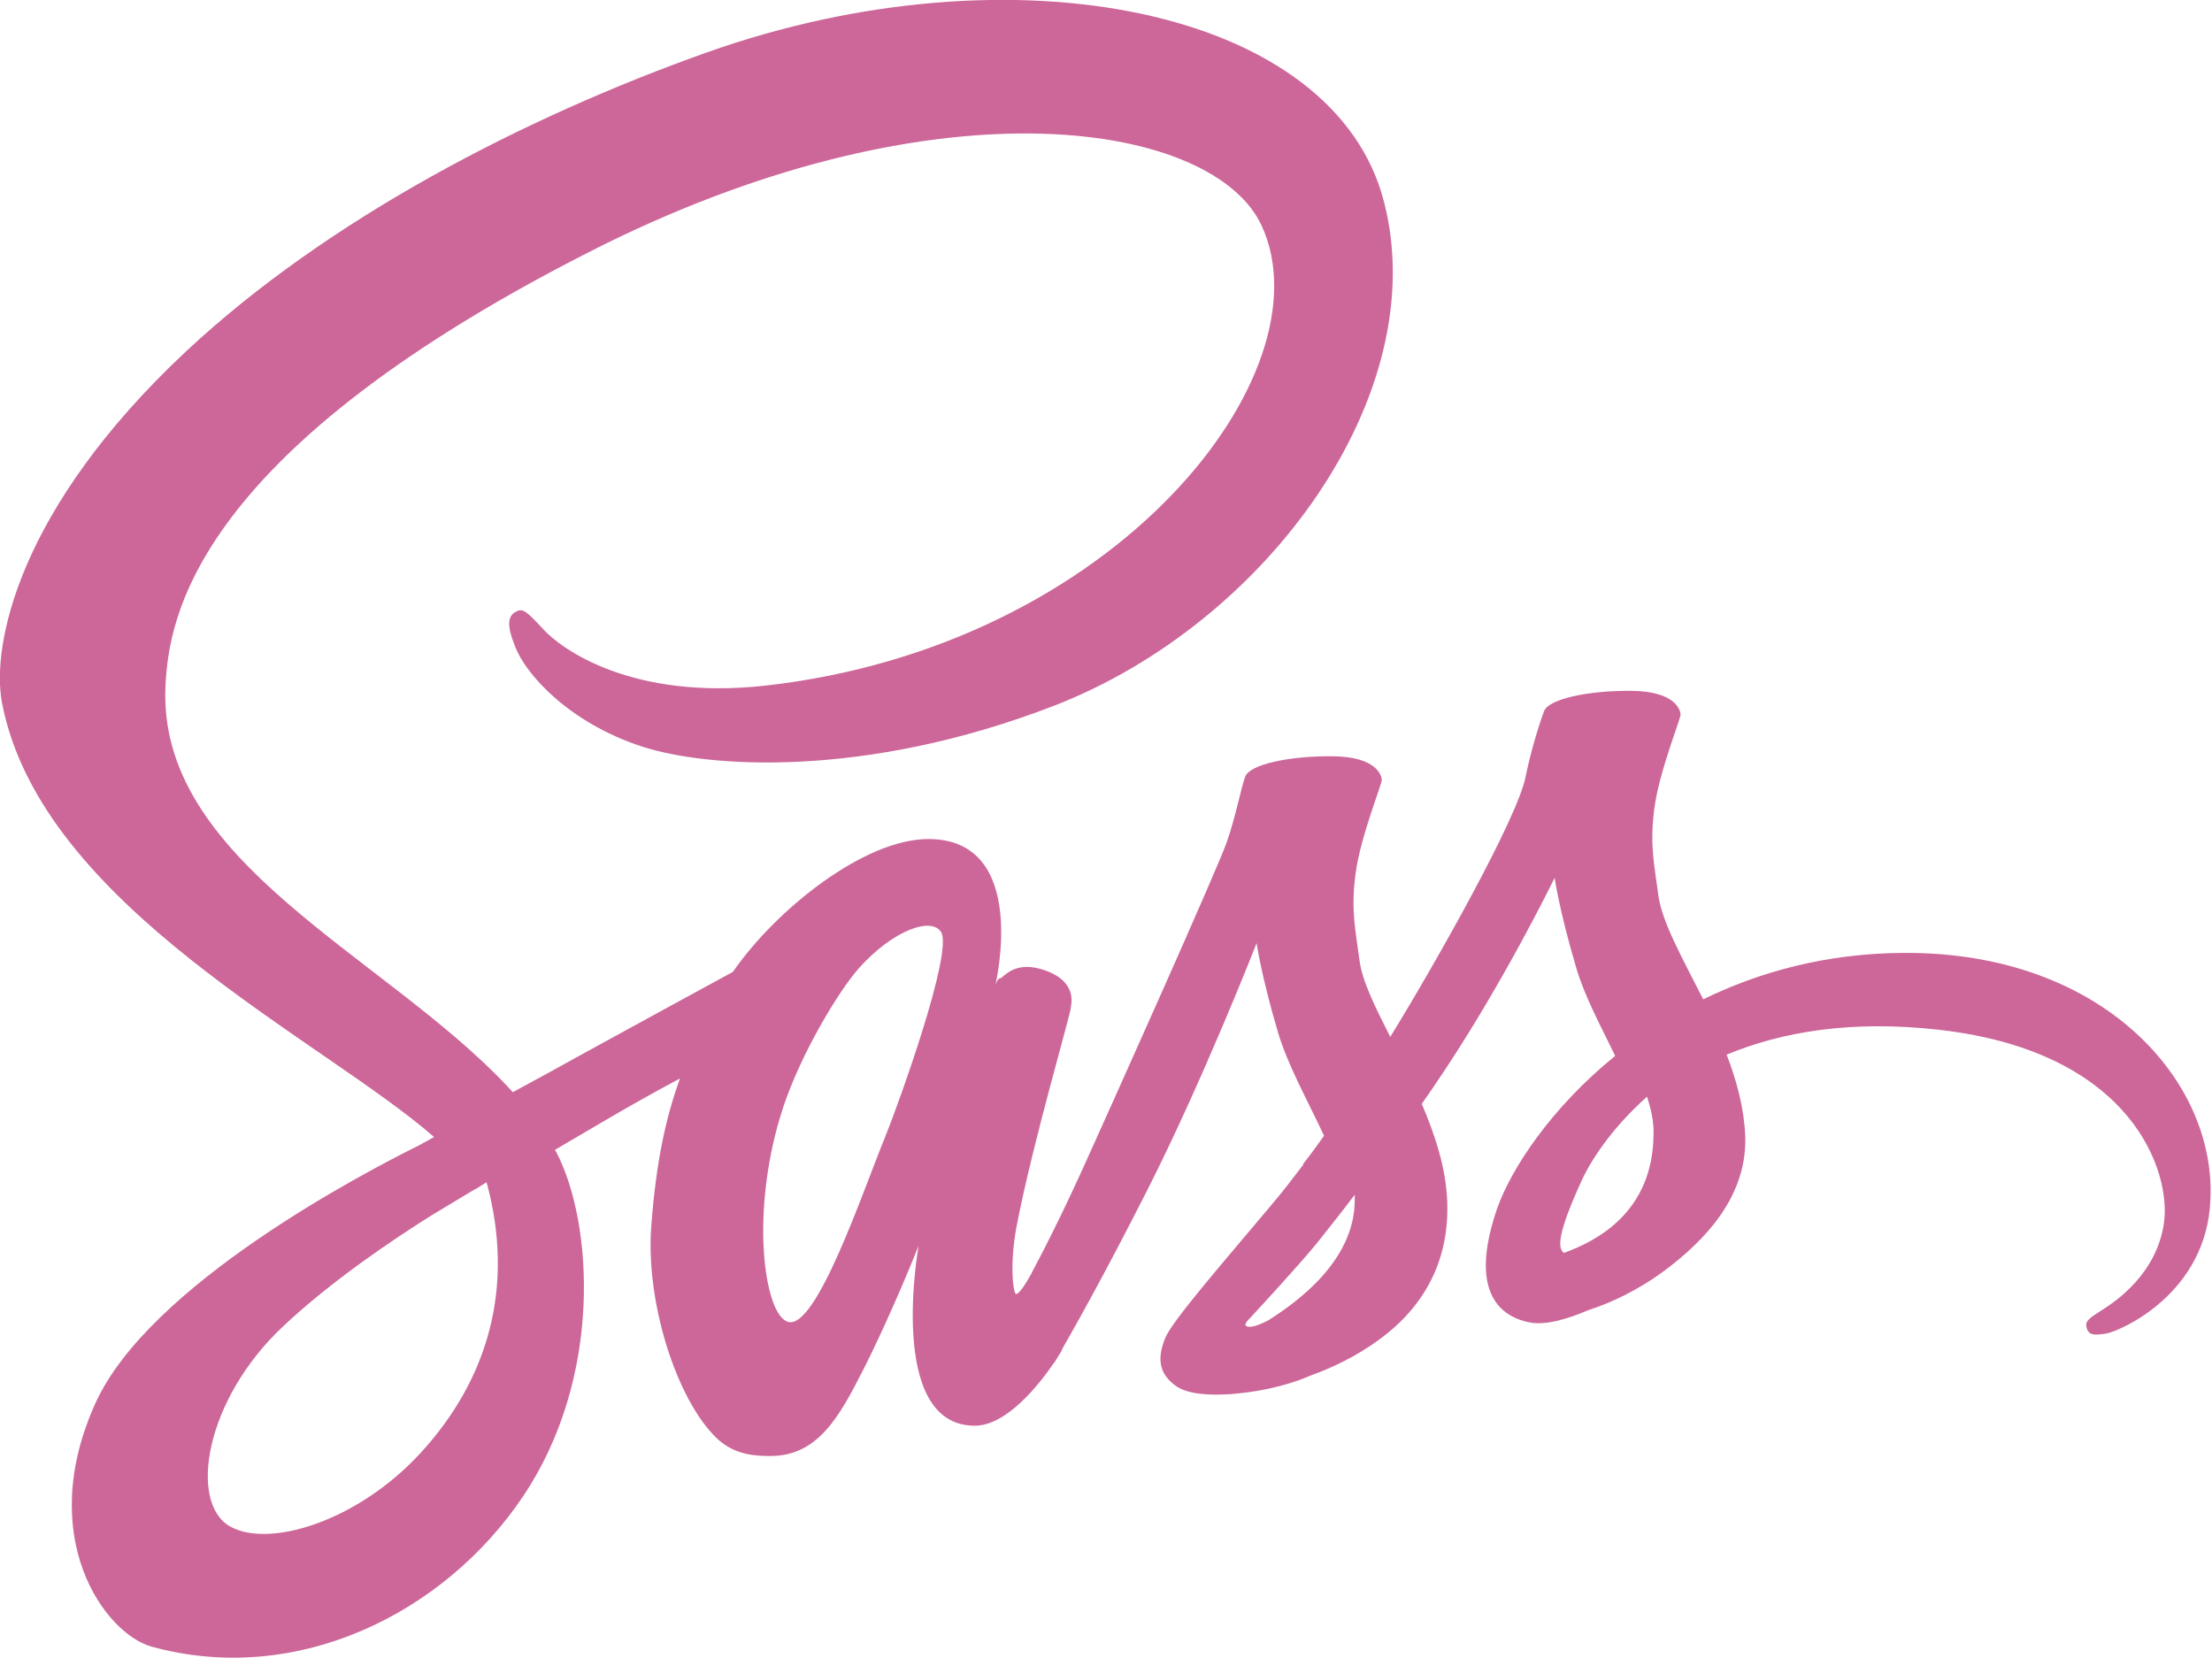
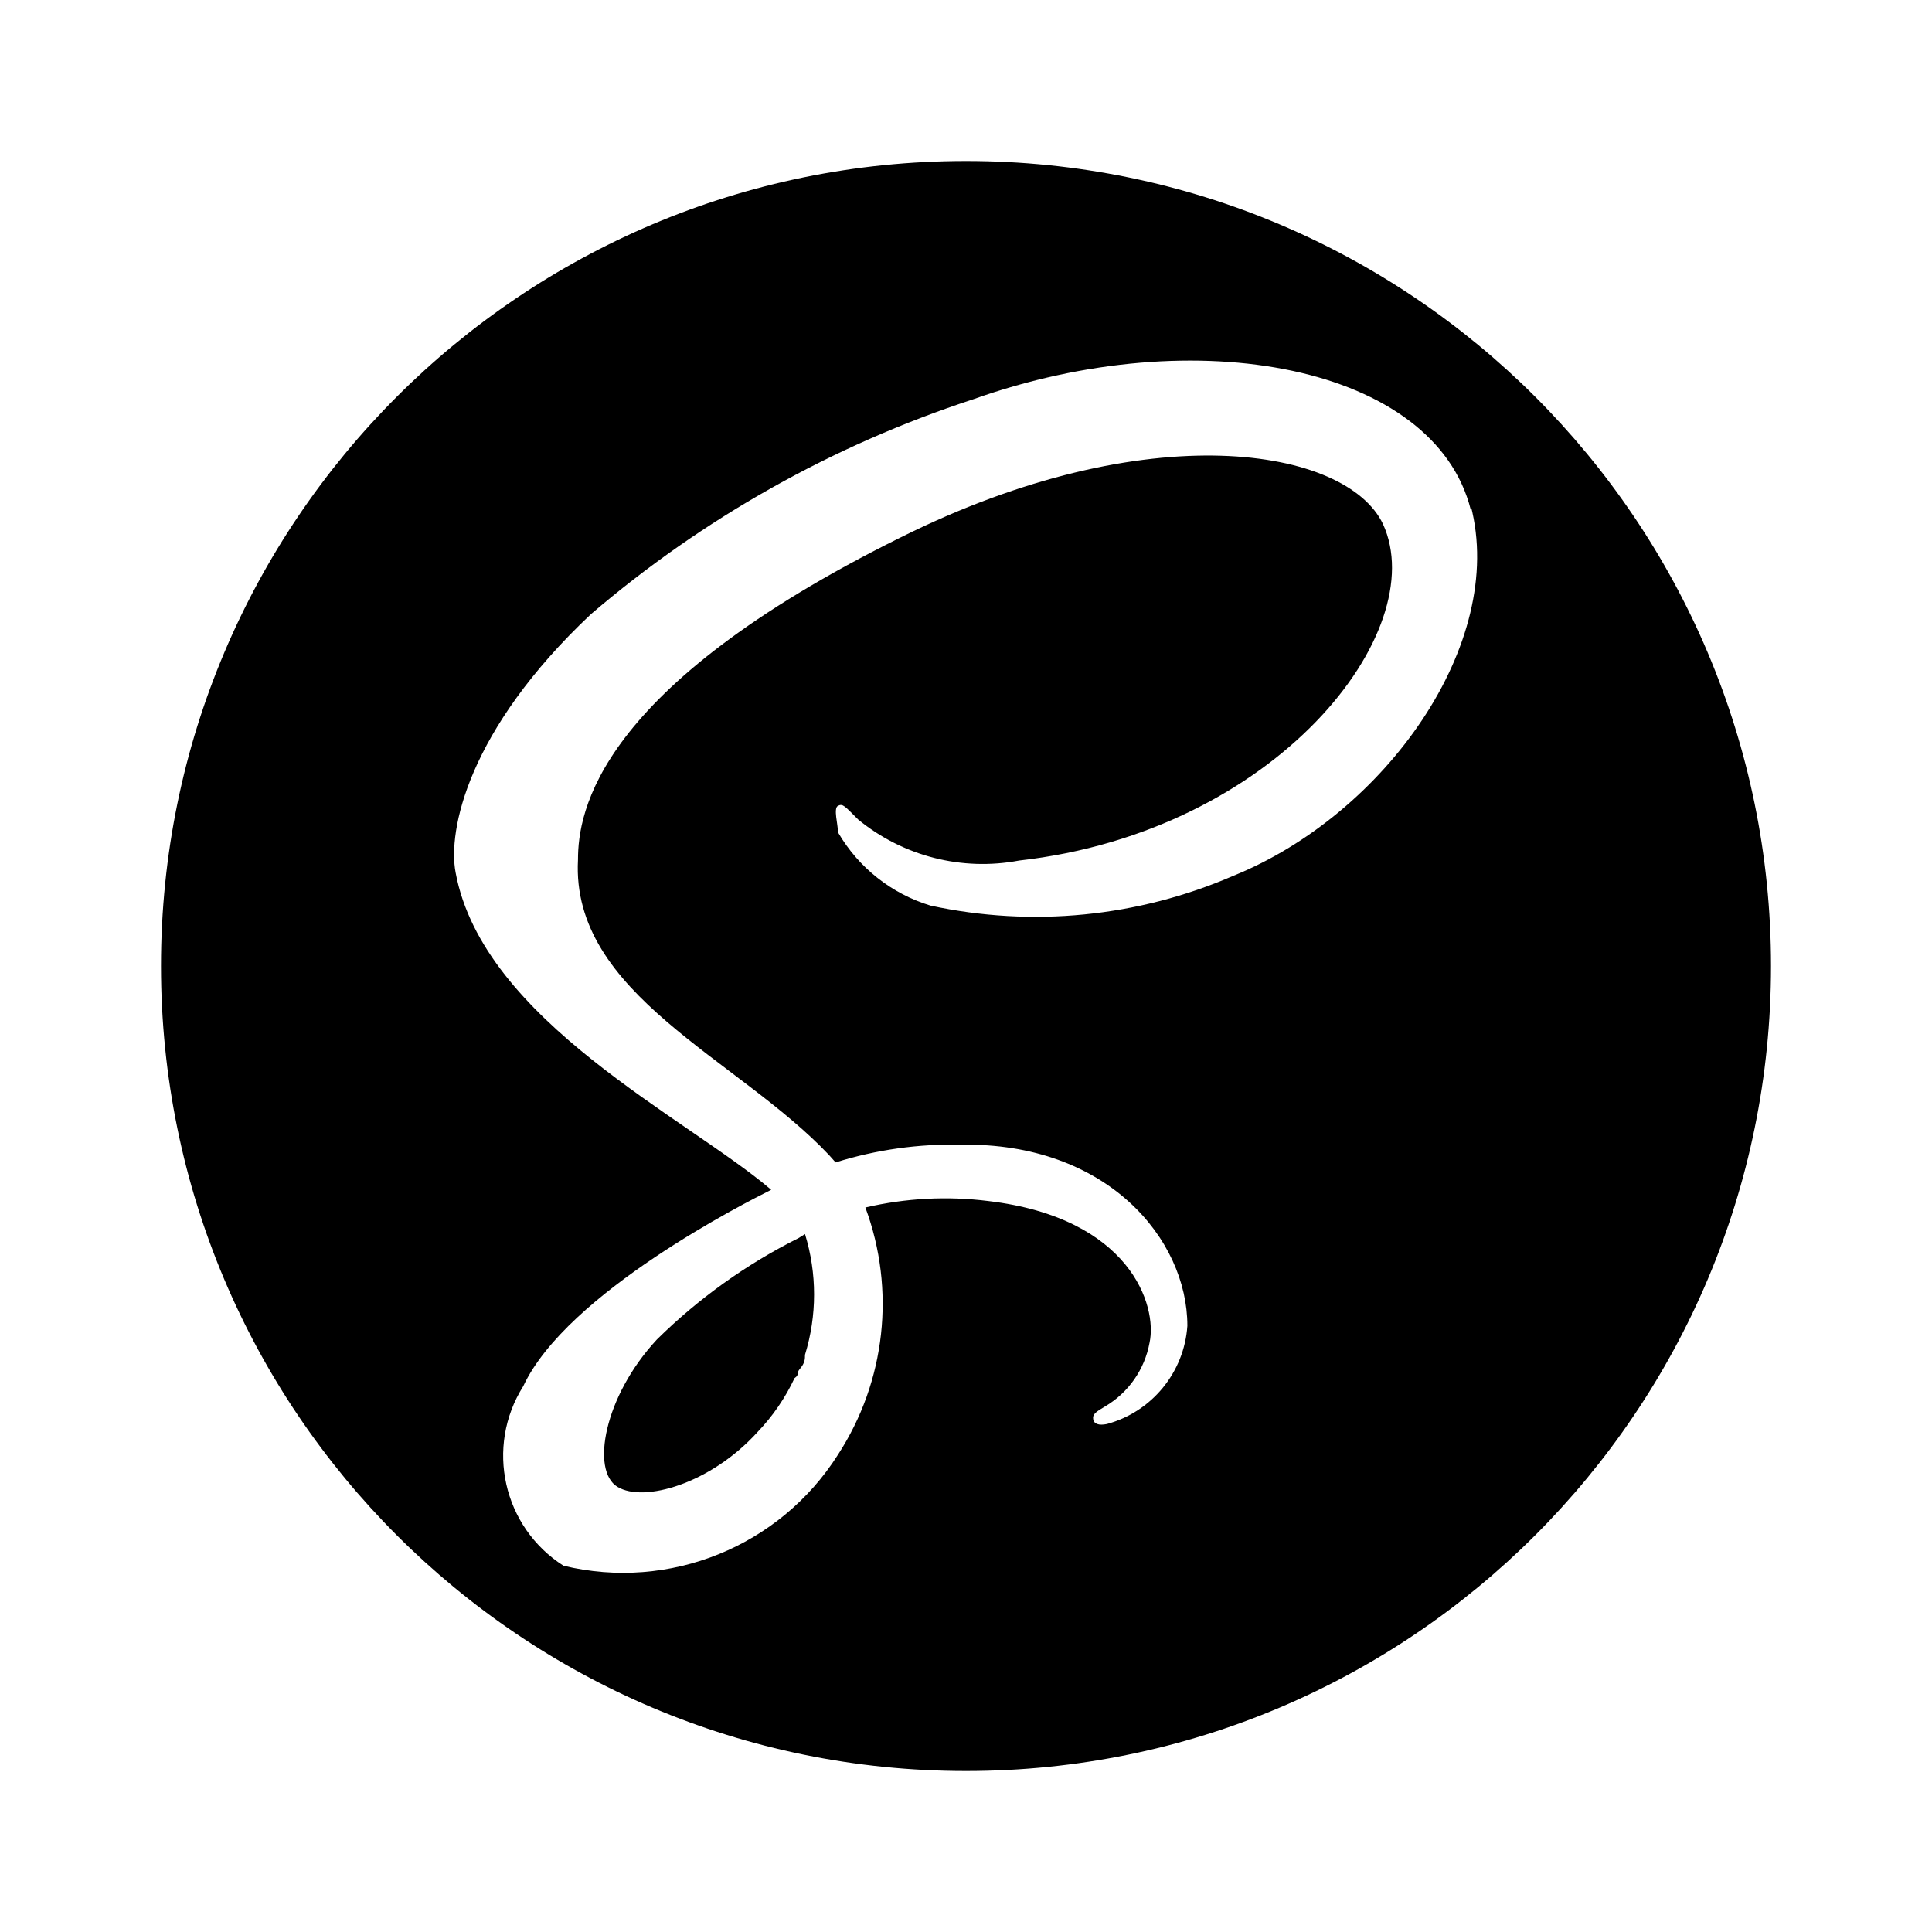
- <svg xmlns="http://www.w3.org/2000/svg" version="1.1" id="Layer_1" x="0px" y="0px" viewBox="0 0 547.8 410.6" enable-background="new 0 0 547.8 410.6" xml:space="preserve">
-   <path fill="#CD6799" d="M471.4,236c-19.1,0.1-35.7,4.7-49.6,11.5c-5.1-10.1-10.2-19.1-11.1-25.7c-1-7.7-2.2-12.4-1-21.6  c1.2-9.2,6.6-22.3,6.5-23.3s-1.2-5.7-12.2-5.8c-11-0.1-20.5,2.1-21.6,5c-1.1,2.9-3.2,9.5-4.6,16.3c-1.9,10-22,45.7-33.5,64.4  c-3.7-7.3-6.9-13.7-7.6-18.8c-1-7.7-2.2-12.4-1-21.6c1.2-9.2,6.6-22.3,6.5-23.3c-0.1-1-1.2-5.7-12.2-5.8c-11-0.1-20.5,2.1-21.6,5  c-1.1,2.9-2.3,9.7-4.6,16.3c-2.3,6.6-29,66.2-36,81.6c-3.6,7.9-6.7,14.2-8.9,18.5c0,0,0,0,0,0s-0.1,0.3-0.4,0.8  c-1.9,3.7-3,5.7-3,5.7s0,0,0,0.1c-1.5,2.7-3.1,5.2-3.9,5.2c-0.6,0-1.7-7.2,0.2-17c4-20.7,13.5-52.9,13.4-54c0-0.6,1.8-6.2-6.2-9.1  c-7.8-2.9-10.6,1.9-11.3,1.9c-0.7,0-1.2,1.7-1.2,1.7s8.7-36.2-16.6-36.2c-15.8,0-37.6,17.3-48.4,32.9c-6.8,3.7-21.3,11.6-36.8,20.1  c-5.9,3.3-12,6.6-17.7,9.7c-0.4-0.4-0.8-0.9-1.2-1.3c-30.6-32.7-87.2-55.8-84.8-99.7c0.9-16,6.4-58,108.7-109  C233.9,19,300.9,30.5,312.5,56c16.6,36.4-35.9,104-122.9,113.8c-33.2,3.7-50.6-9.1-55-13.9c-4.6-5-5.3-5.3-7-4.3c-2.8,1.5-1,6,0,8.6  c2.6,6.8,13.3,18.8,31.4,24.7c16,5.2,54.9,8.1,102-10.1c52.7-20.4,93.9-77.1,81.8-124.6C330.7,2,250.7-13.9,175,13  C130,29,81.2,54.2,46.1,87c-41.7,39-48.3,72.9-45.6,87.1c9.7,50.4,79.2,83.2,107,107.5c-1.4,0.8-2.7,1.5-3.8,2.1  c-13.9,6.9-66.9,34.6-80.1,63.9c-15,33.2,2.4,57,13.9,60.2c35.7,9.9,72.4-7.9,92.1-37.3c19.7-29.4,17.3-67.6,8.2-85.1  c-0.1-0.2-0.2-0.4-0.4-0.6c3.6-2.1,7.3-4.3,10.9-6.4c7.1-4.2,14.1-8.1,20.1-11.3c-3.4,9.3-5.9,20.4-7.1,36.4  c-1.5,18.8,6.2,43.2,16.3,52.8c4.5,4.2,9.8,4.3,13.2,4.3c11.8,0,17.1-9.8,23-21.4c7.2-14.2,13.7-30.7,13.7-30.7s-8.1,44.6,13.9,44.6  c8,0,16.1-10.4,19.7-15.7c0,0.1,0,0.1,0,0.1s0.2-0.3,0.6-1c0.8-1.3,1.3-2.1,1.3-2.1s0-0.1,0-0.2c3.2-5.6,10.4-18.3,21.1-39.4  c13.8-27.2,27.1-61.2,27.1-61.2s1.2,8.3,5.3,22.1c2.4,8.1,7.4,17,11.4,25.6c-3.2,4.5-5.2,7-5.2,7s0,0,0.1,0.1  c-2.6,3.4-5.4,7.1-8.5,10.7c-10.9,13-23.9,27.9-25.7,32.2c-2.1,5.1-1.6,8.8,2.4,11.8c2.9,2.2,8.1,2.5,13.4,2.2  c9.8-0.7,16.7-3.1,20.1-4.6c5.3-1.9,11.5-4.8,17.3-9.1c10.7-7.9,17.2-19.2,16.6-34.1c-0.3-8.2-3-16.4-6.3-24.1  c1-1.4,1.9-2.8,2.9-4.2c16.9-24.7,30-51.8,30-51.8s1.2,8.3,5.3,22.1c2,7,6.1,14.6,9.7,22c-15.9,12.9-25.7,27.9-29.2,37.7  c-6.3,18.2-1.4,26.4,7.9,28.3c4.2,0.9,10.2-1.1,14.6-3c5.6-1.8,12.2-4.9,18.5-9.5c10.7-7.9,21-18.9,20.4-33.8  c-0.3-6.8-2.1-13.5-4.6-20c13.5-5.6,30.9-8.7,53.1-6.1c47.6,5.6,57,35.3,55.2,47.8c-1.8,12.5-11.8,19.3-15.1,21.4  c-3.3,2.1-4.4,2.8-4.1,4.3c0.4,2.2,2,2.1,4.8,1.7c3.9-0.7,25-10.1,25.9-33.1C548.9,267.8,520.9,235.7,471.4,236z M104.2,359.8  C88.4,377,66.4,383.5,56.9,378c-10.2-5.9-6.2-31.3,13.2-49.5c11.8-11.1,27-21.4,37.1-27.7c2.3-1.4,5.7-3.4,9.8-5.9  c0.7-0.4,1.1-0.6,1.1-0.6l0,0c0.8-0.5,1.6-1,2.4-1.5C127.6,318.8,120.8,341.7,104.2,359.8z M219.2,281.6c-5.5,13.4-17,47.7-24,45.8  c-6-1.6-9.7-27.6-1.2-53.3c4.3-12.9,13.4-28.3,18.7-34.3c8.6-9.6,18.1-12.8,20.4-8.9C236,236,222.6,273.2,219.2,281.6z M314.1,327  c-2.3,1.2-4.5,2-5.5,1.4c-0.7-0.4,1-2,1-2s11.9-12.8,16.6-18.6c2.7-3.4,5.9-7.4,9.3-11.9c0,0.4,0,0.9,0,1.3  C335.5,312.5,320.7,322.8,314.1,327z M387.3,310.3c-1.7-1.2-1.4-5.2,4.3-17.7c2.2-4.9,7.4-13.1,16.3-21c1,3.2,1.7,6.3,1.6,9.2  C409.4,300.1,395.6,307.3,387.3,310.3z" />
-   <g>
- </g>
-   <g>
- </g>
-   <g>
- </g>
-   <g>
- </g>
-   <g>
- </g>
-   <g>
- </g>
+ <svg xmlns="http://www.w3.org/2000/svg" width="800px" height="800px" viewBox="0 0 24 24">
+   <rect width="24" height="24" fill="none" />
+   <path d="M12,2A10,10,0,1,1,2,12,10,10,0,0,1,12,2M10,15.33a2.55,2.55,0,0,1,0,1.5c0,.05,0,.1-.06.17s0,.07-.07.12a2.5,2.5,0,0,1-.46.67c-.58.64-1.41.88-1.74.68s-.17-1.12.49-1.83a6.91,6.91,0,0,1,1.76-1.26h0l.08-.05m8.27-9c-.45-1.78-3.4-2.36-6.18-1.37A14,14,0,0,0,7.34,7.63c-1.53,1.44-1.78,2.69-1.68,3.21.34,1.84,2.88,3.05,3.92,3.94h0c-.3.15-2.54,1.28-3.08,2.44A1.62,1.62,0,0,0,7,19.45a3.16,3.16,0,0,0,3.41-1.38A3.44,3.44,0,0,0,10.75,15a4.34,4.34,0,0,1,1.53-.08c1.76.21,2.1,1.3,2,1.76a1.16,1.16,0,0,1-.55.79c-.12.07-.16.1-.15.16s.07.08.17.06a1.36,1.36,0,0,0,1-1.22c0-1.08-1-2.28-2.81-2.25a4.84,4.84,0,0,0-1.56.22l-.08-.09c-1.13-1.2-3.21-2-3.12-3.67,0-.59.23-2.13,4-4,3.08-1.54,5.55-1.12,6-.17.61,1.33-1.32,3.82-4.52,4.18a2.44,2.44,0,0,1-2-.51c-.17-.17-.19-.2-.25-.17s0,.23,0,.33a2,2,0,0,0,1.15.91,6.18,6.18,0,0,0,3.76-.37C17.2,10.12,18.72,8,18.27,6.28Z" />
</svg>
